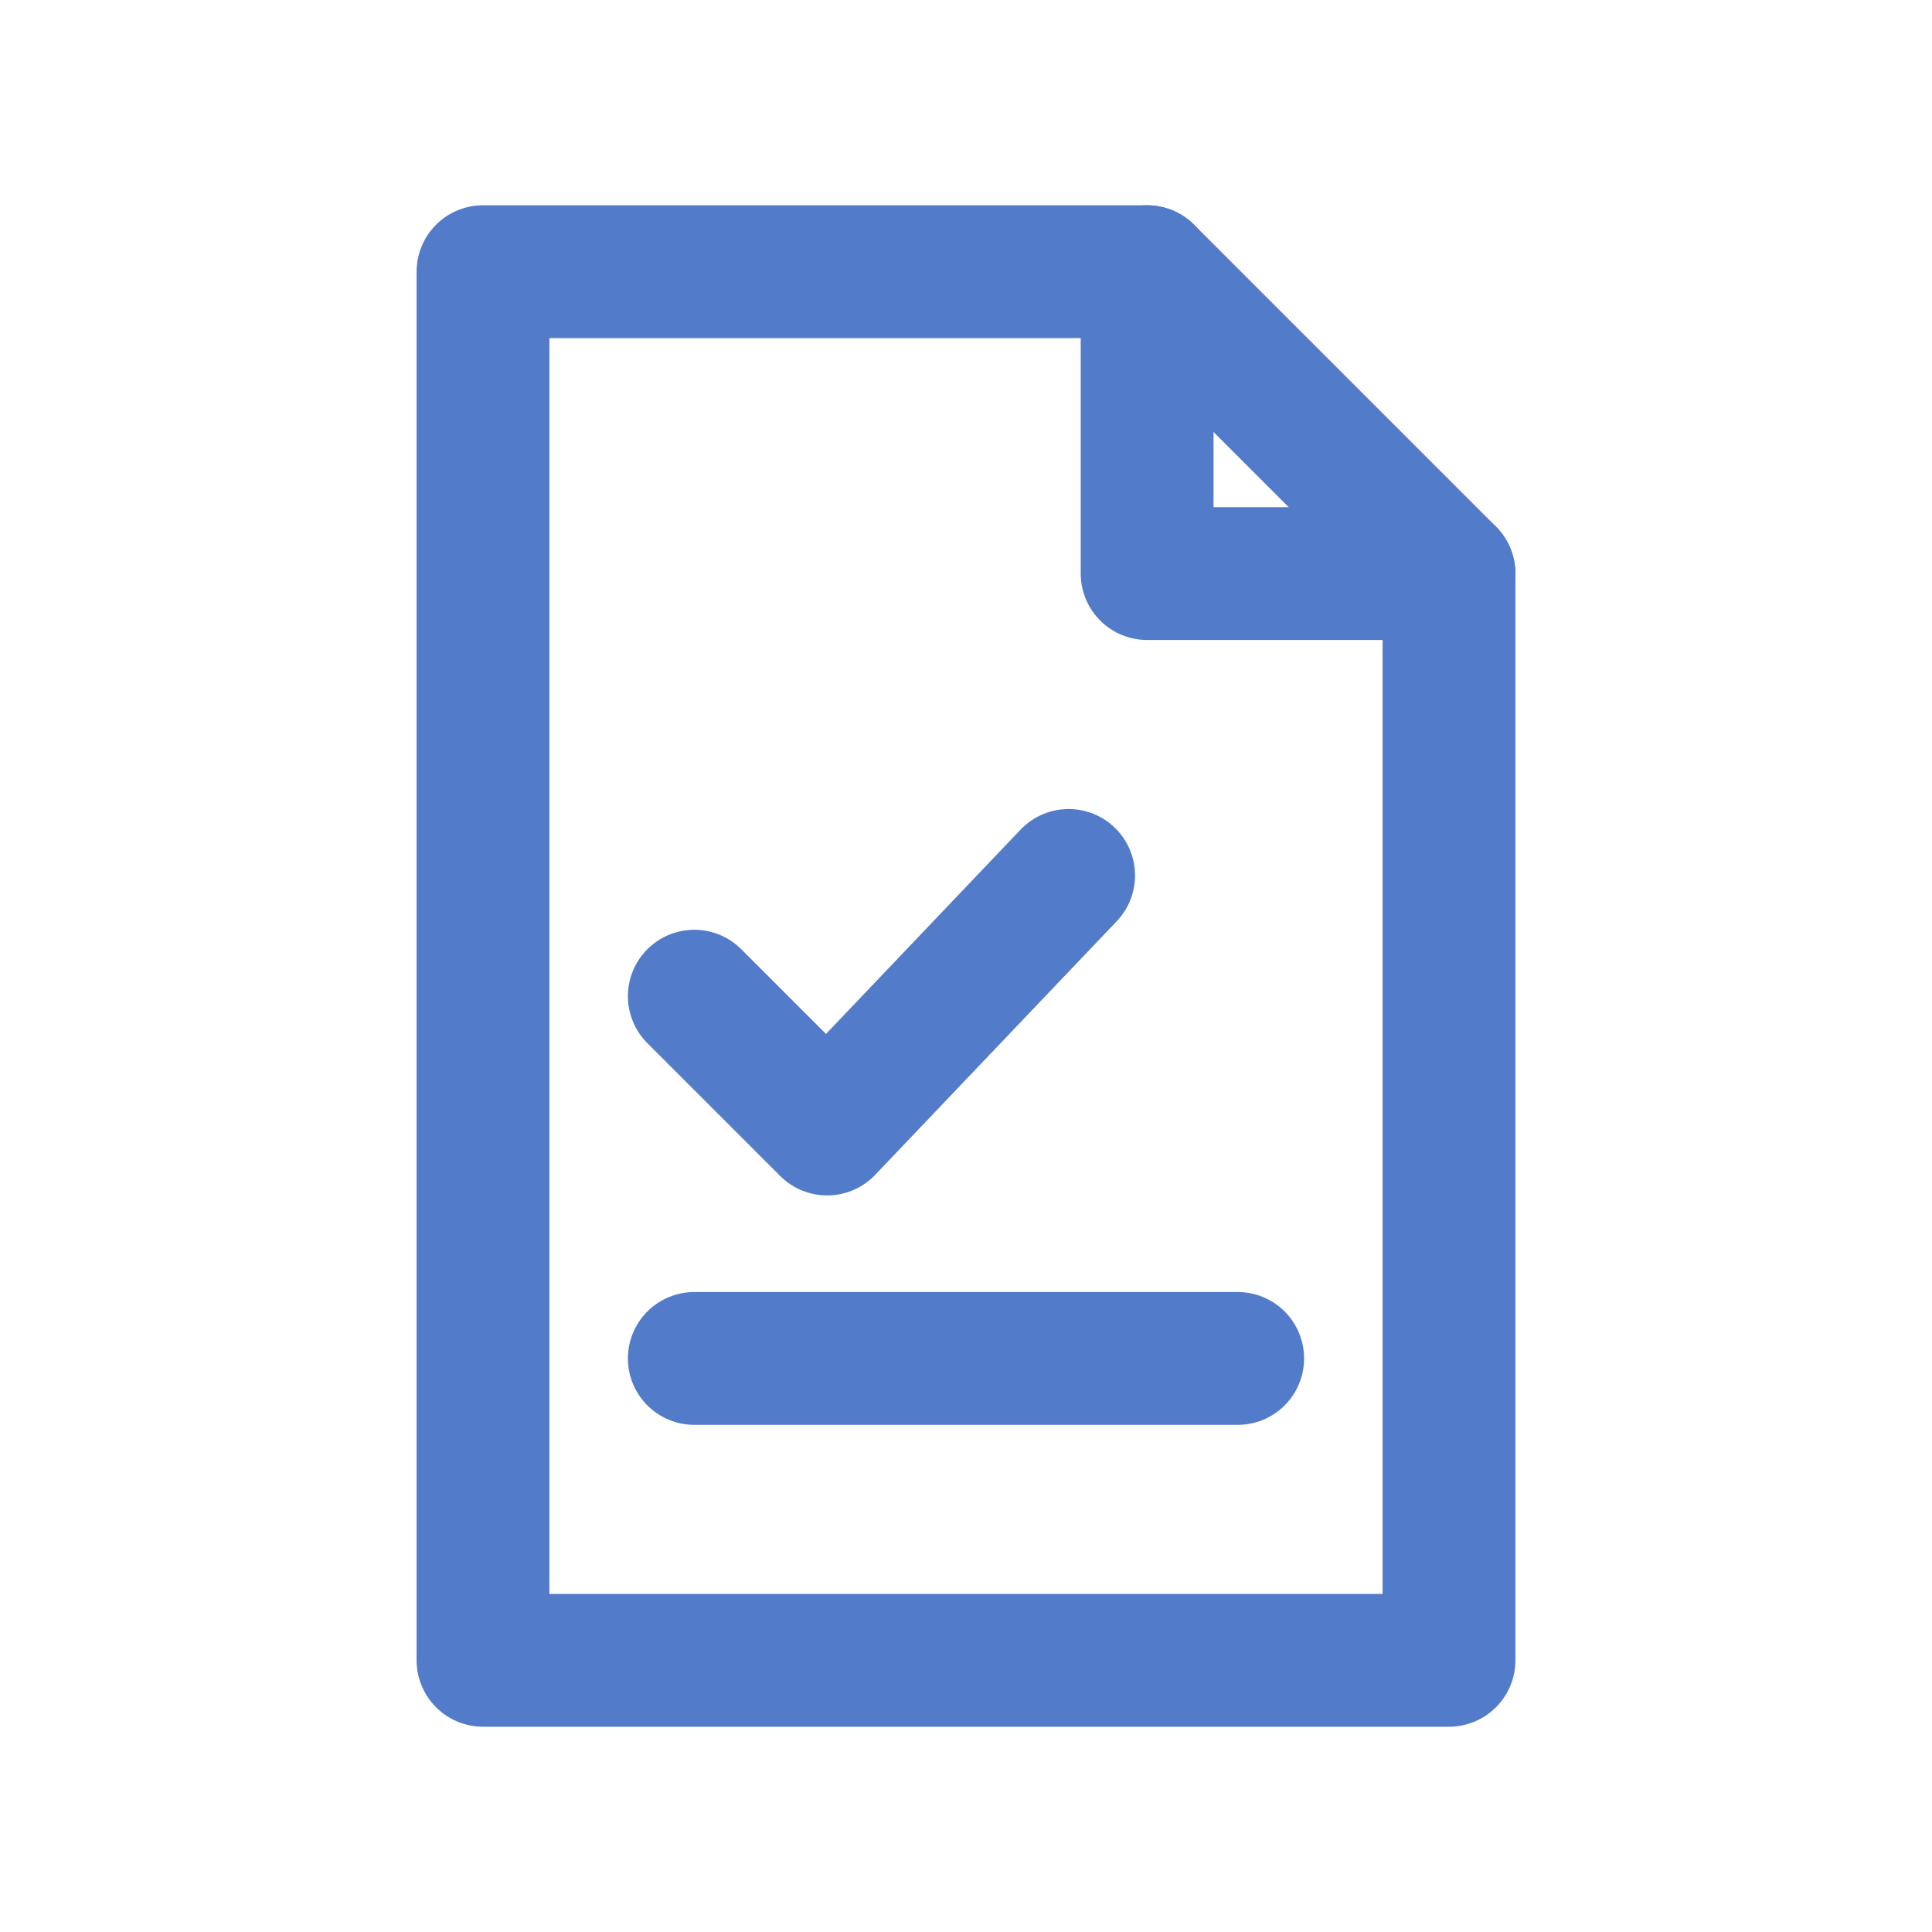
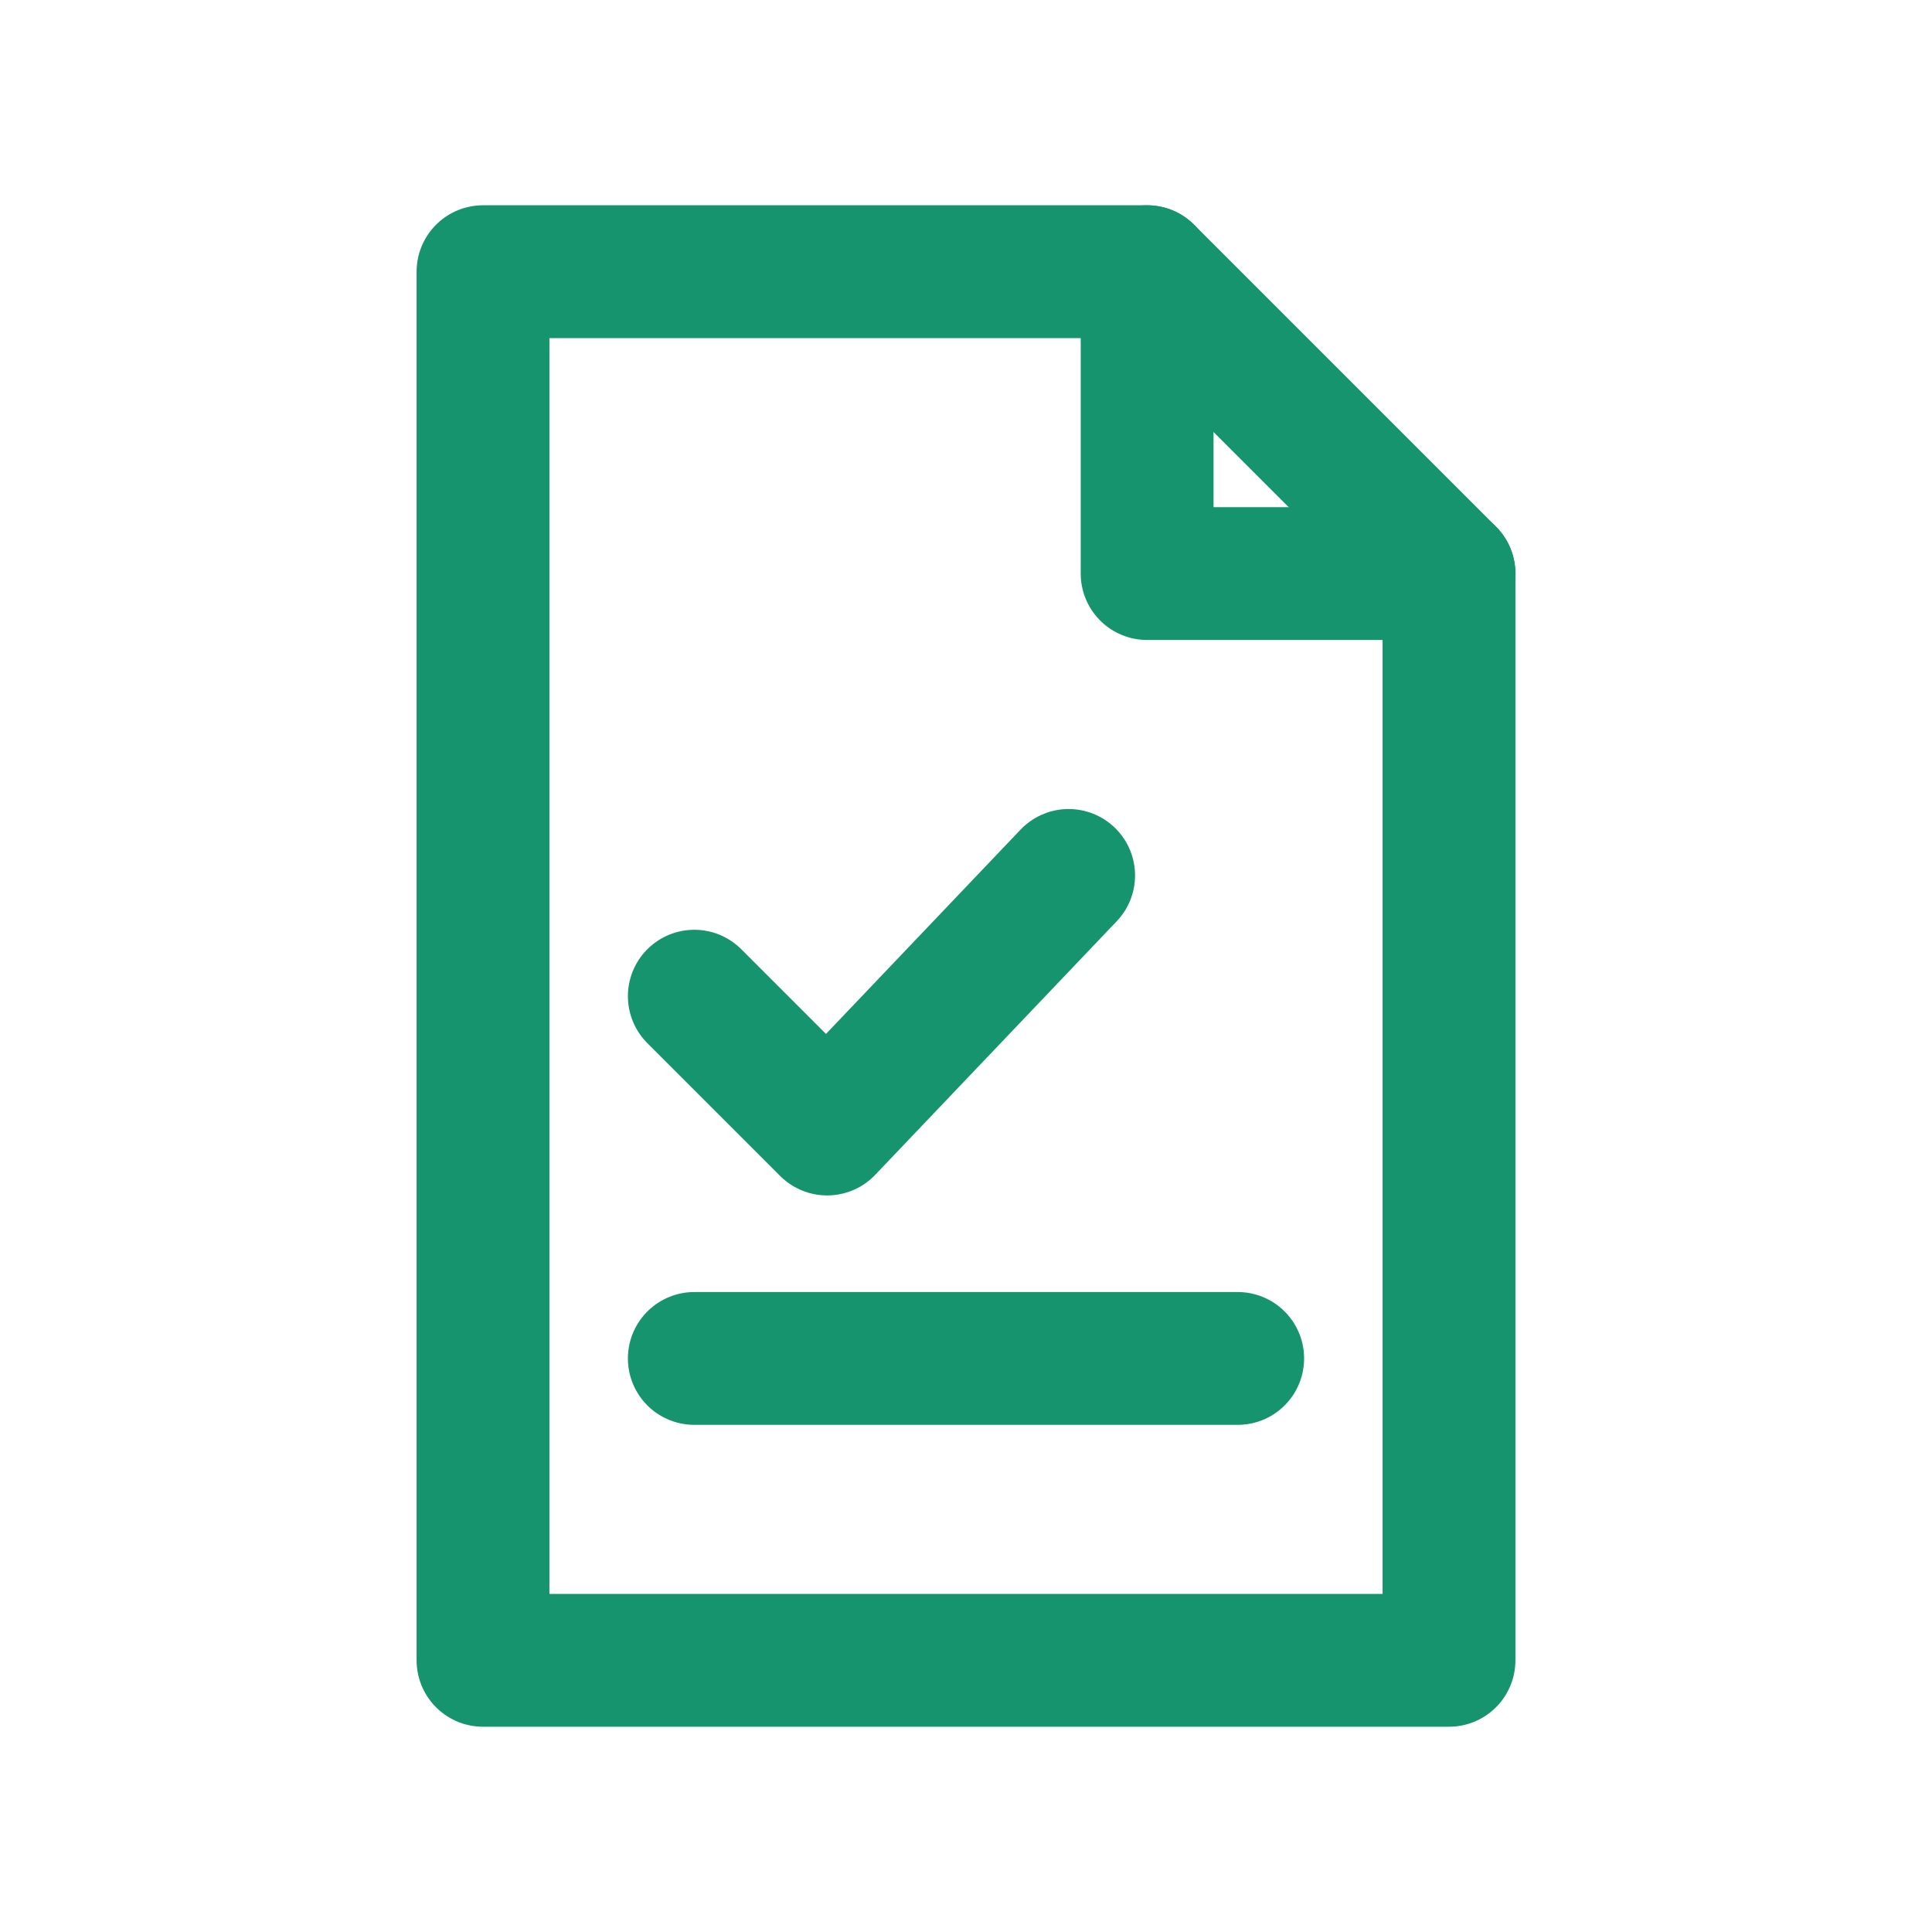
<svg xmlns="http://www.w3.org/2000/svg" viewBox="0 0 32 32" fill="none">
-   <path d="M8 4.5h11l5 5v18H8v-23Z" stroke="#527CC9" stroke-width="2.2" stroke-linejoin="round" />
-   <path d="M19 4.5v5h5M11.5 22.5h9M11.5 16.5l2.2 2.2 4-4.2" stroke="#527CC9" stroke-width="2.2" stroke-linecap="round" stroke-linejoin="round" />
+   <path d="M8 4.5h11l5 5v18H8v-23Z" stroke="#15946D" stroke-width="2.2" stroke-linejoin="round" />
+   <path d="M19 4.5v5h5M11.5 22.5h9M11.5 16.5l2.2 2.2 4-4.2" stroke="#15946D" stroke-width="2.2" stroke-linecap="round" stroke-linejoin="round" />
</svg>
